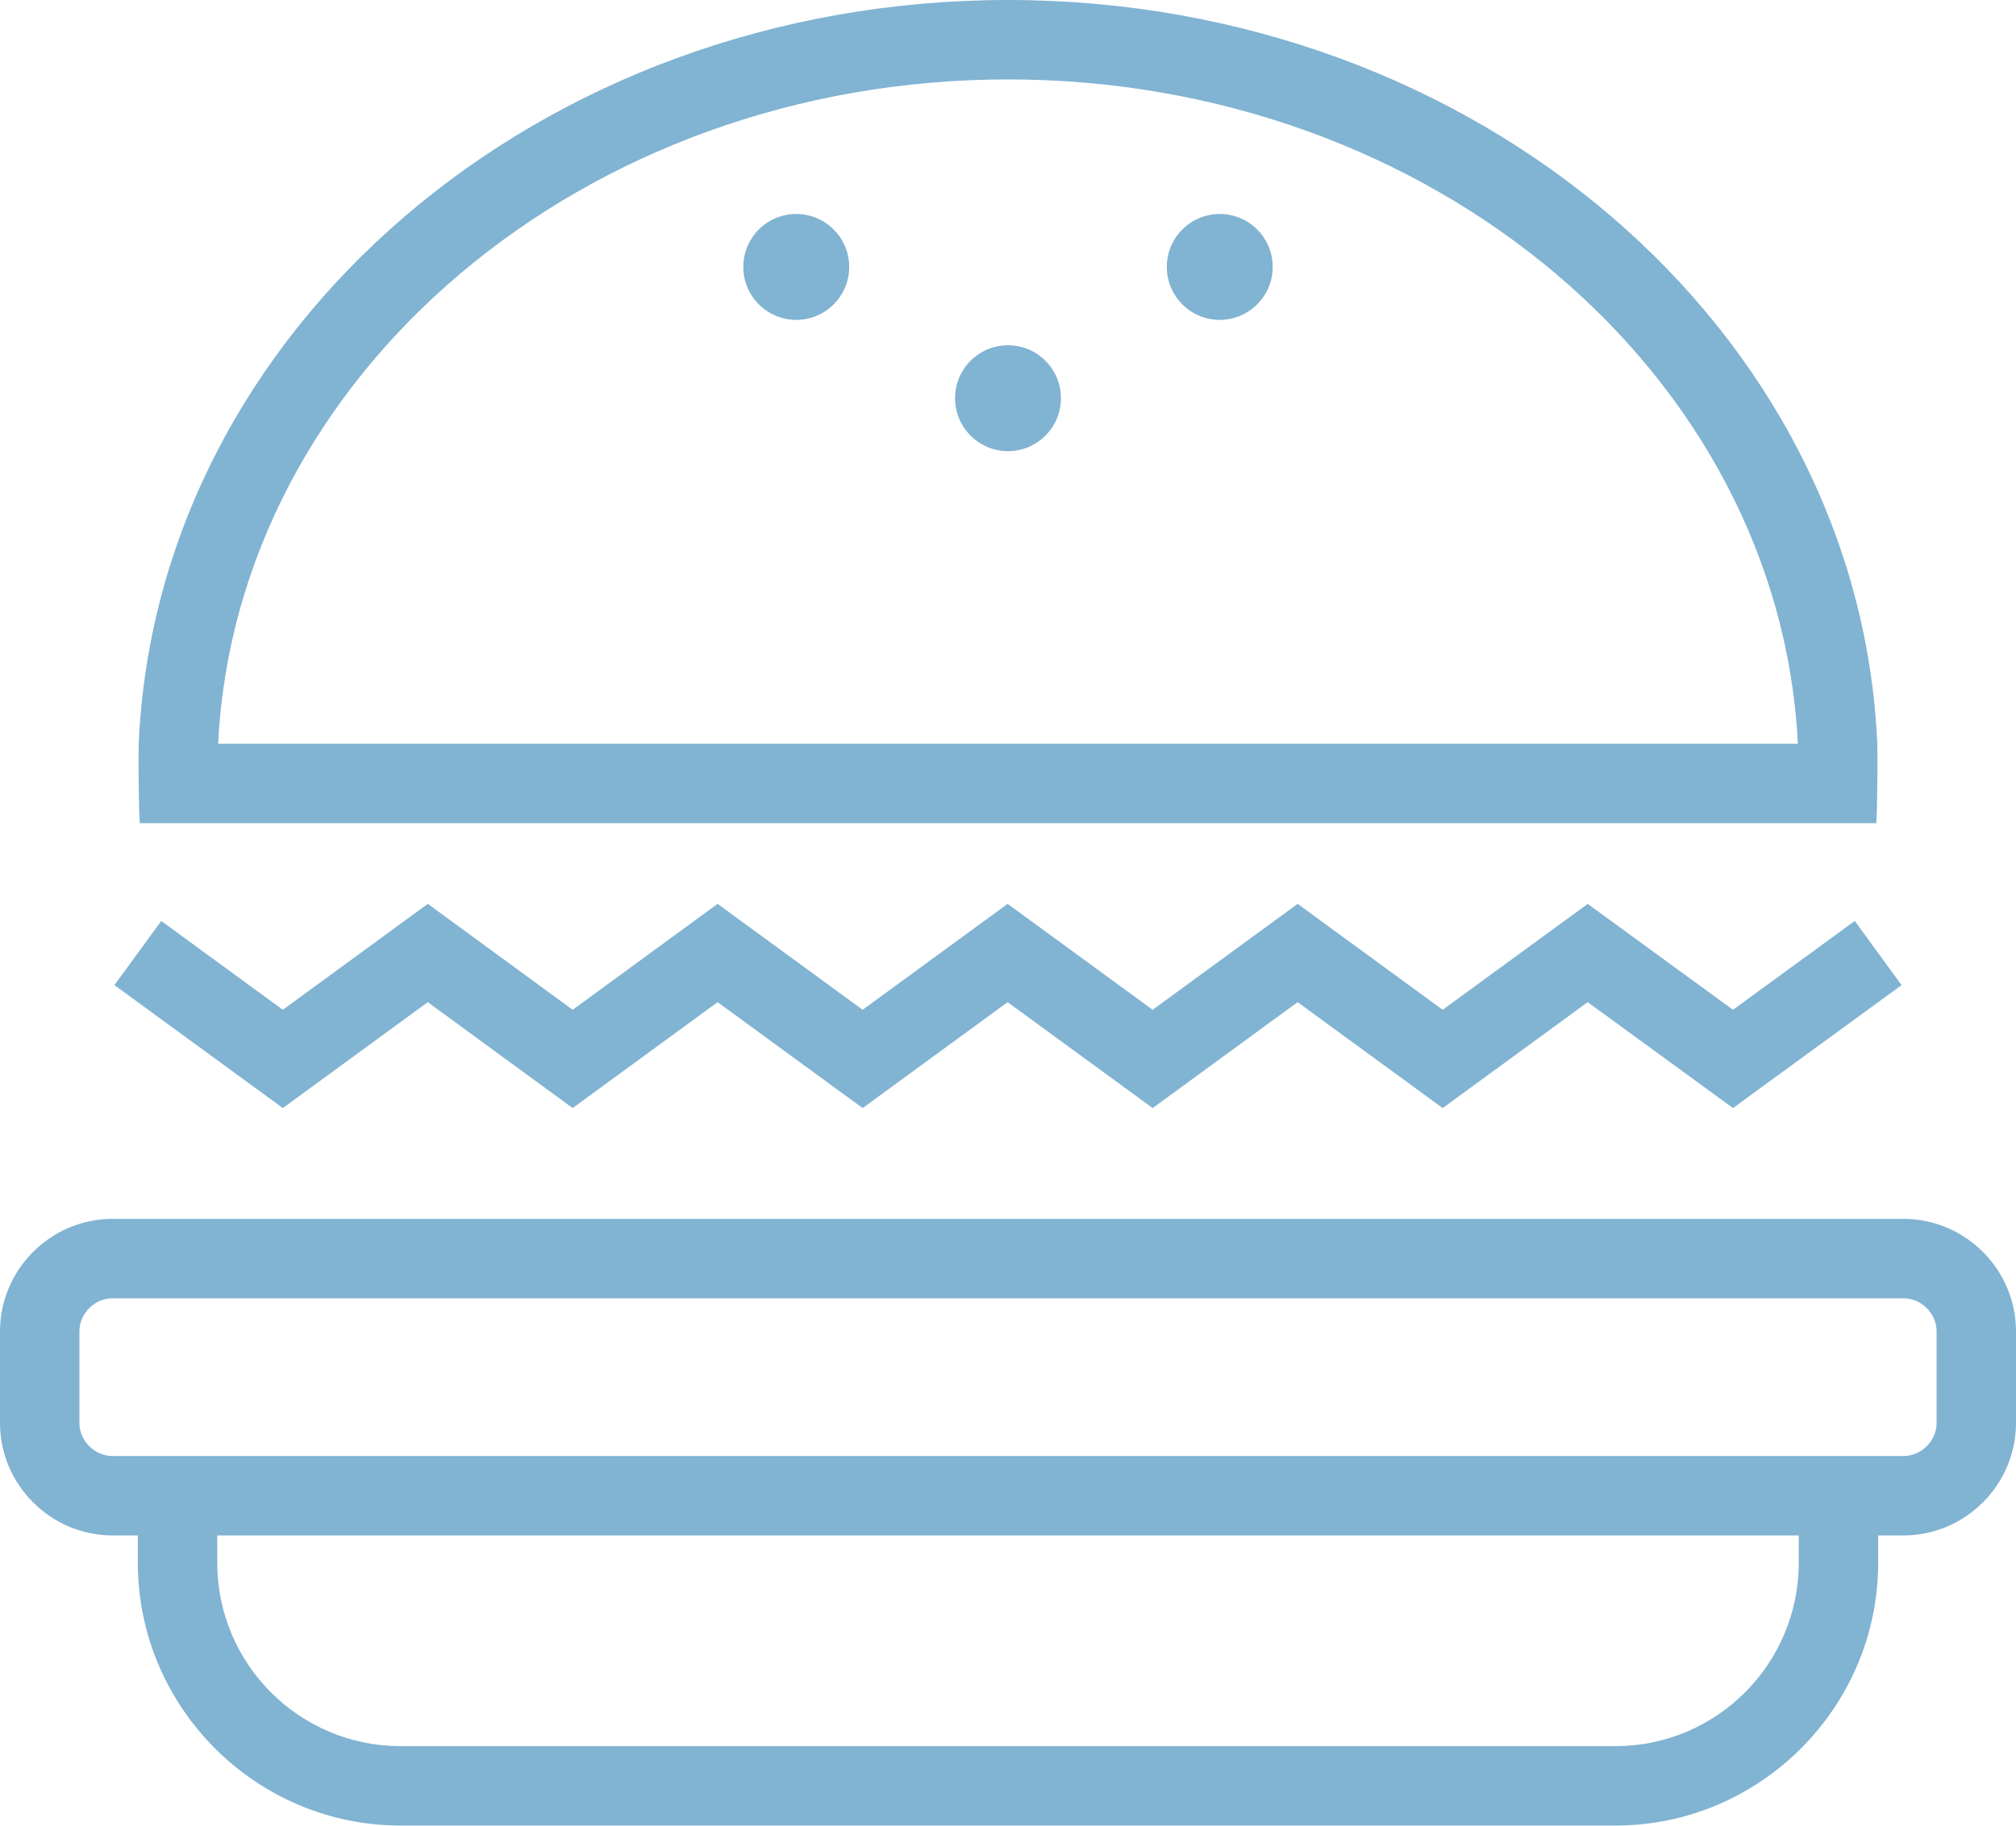
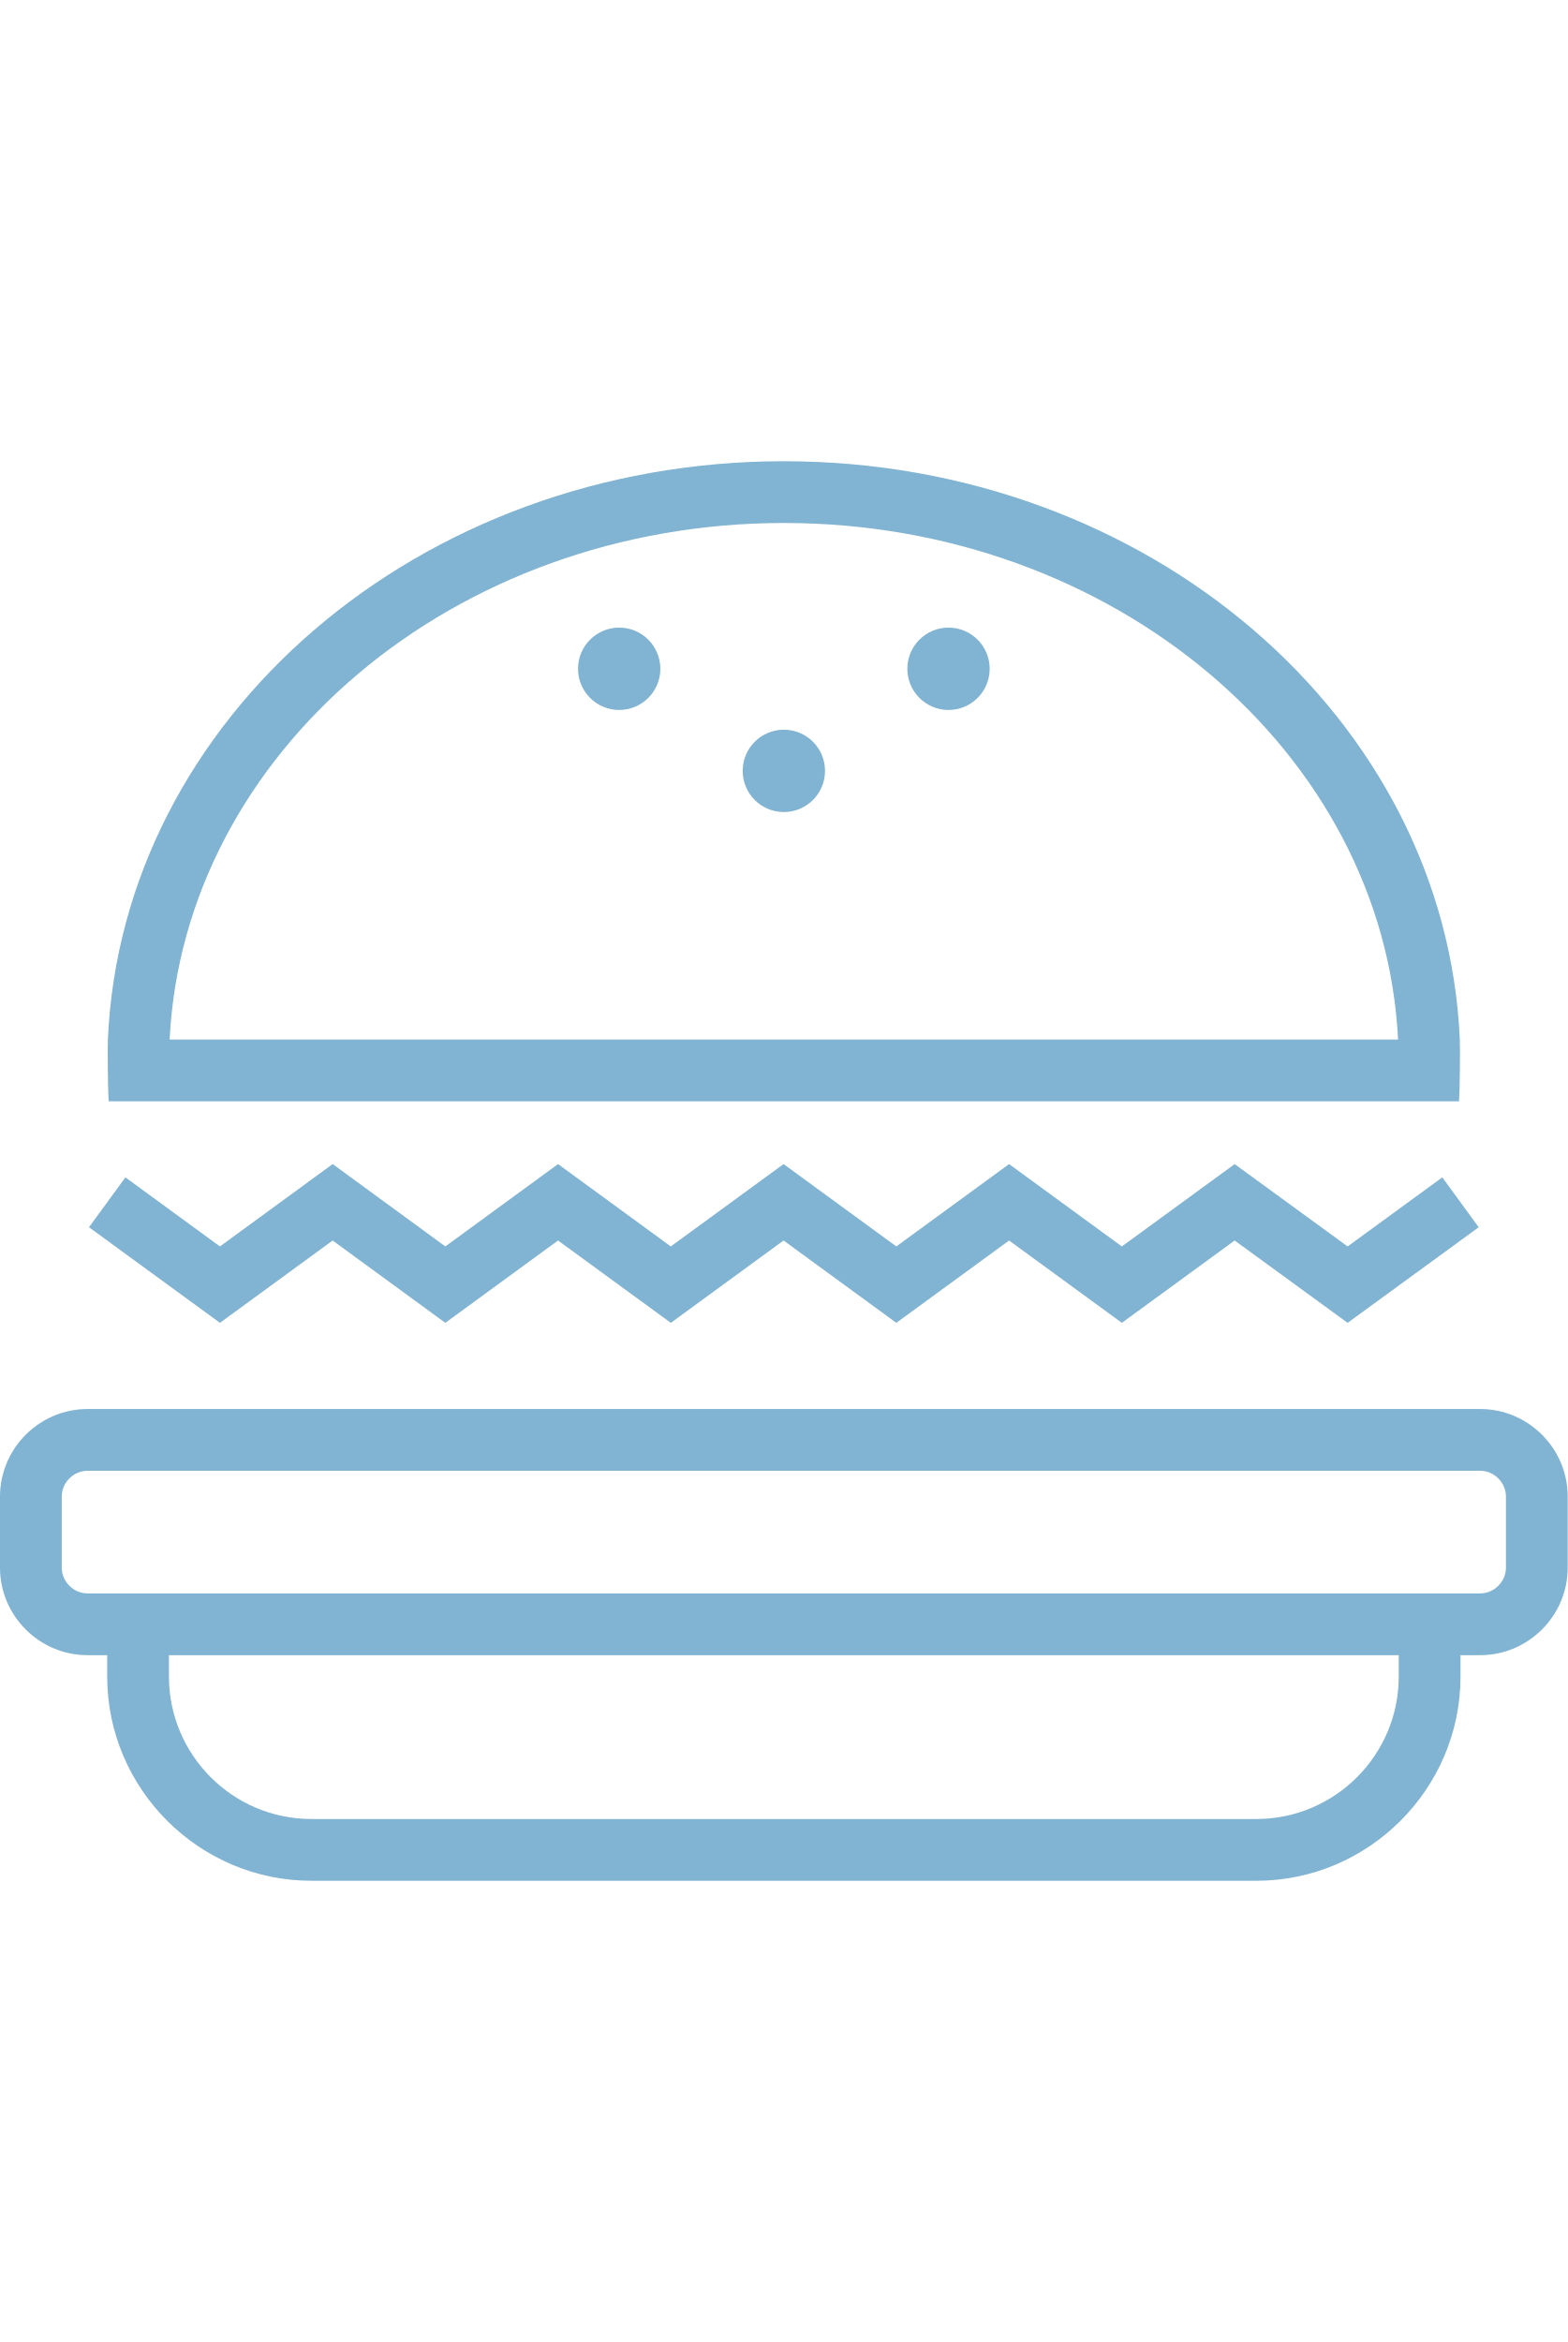
- <svg xmlns="http://www.w3.org/2000/svg" version="1.1" id="Layer_1" fill="#81b3d2" x="0px" y="0px" width="76.166px" height="68.959px" viewBox="0 0 76.166 68.959" enable-background="new 0 0 76.166 68.959" xml:space="preserve">
+ <svg xmlns="http://www.w3.org/2000/svg" version="1.1" id="Layer_1" fill="#81b3d2" x="0px" y="0px" width="46.166px" height="68.959px" viewBox="0 0 76.166 68.959" enable-background="new 0 0 76.166 68.959" xml:space="preserve">
  <g>
    <path d="M71.914,46.042H4.252C1.914,46.042,0,47.955,0,50.294v3.454C0,56.086,1.914,58,4.252,58h0.956v1.037 c0,5.457,4.464,9.922,9.921,9.922h45.908c5.456,0,9.921-4.465,9.921-9.922V58h0.956c2.339,0,4.252-1.914,4.252-4.252v-3.454 C76.166,47.955,74.253,46.042,71.914,46.042z M67.958,59.037c0,3.815-3.104,6.922-6.921,6.922H15.129 c-3.816,0-6.921-3.104-6.921-6.922V58h59.75V59.037z M73.166,53.748c0,0.679-0.573,1.252-1.252,1.252H4.252 C3.573,55,3,54.427,3,53.748v-3.454c0-0.679,0.573-1.252,1.252-1.252h67.662c0.679,0,1.252,0.573,1.252,1.252V53.748z" />
    <polygon points="16.162,37.856 21.635,41.856 27.112,37.856 32.591,41.856 38.069,37.856 43.548,41.856 49.026,37.856 54.505,41.856 59.985,37.856 65.474,41.856 71.842,37.212 70.074,34.788 65.474,38.144 59.985,34.144 54.505,38.144 49.026,34.143 43.548,38.144 38.069,34.143 32.591,38.144 27.112,34.143 21.636,38.144 16.163,34.142 10.686,38.144 6.093,34.789 4.323,37.211 10.686,41.856  " />
    <path d="M70.888,31.094c0.041-0.61,0.055-2.616,0.037-3C70.242,12.476,55.804,0,38.083,0C20.363,0,5.924,12.476,5.241,28.094 c-0.017,0.384-0.004,2.389,0.039,3H70.888z M38.083,3c16.031,0,29.15,11.154,29.842,25.094H8.241C8.933,14.154,22.051,3,38.083,3z" />
    <circle cx="38.083" cy="15.042" r="2" />
    <circle cx="30.083" cy="10.083" r="2" />
    <circle cx="46.083" cy="10.083" r="2" />
  </g>
</svg>
